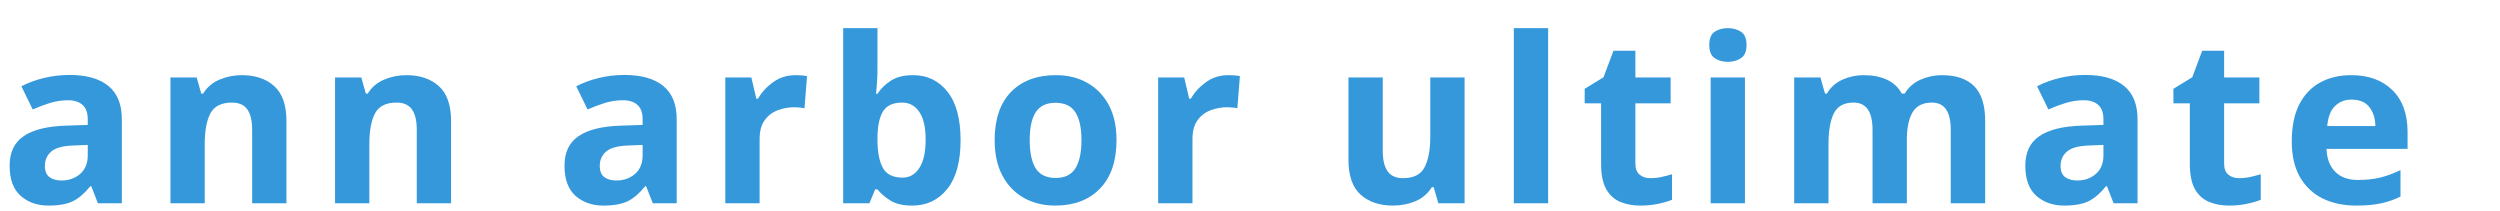
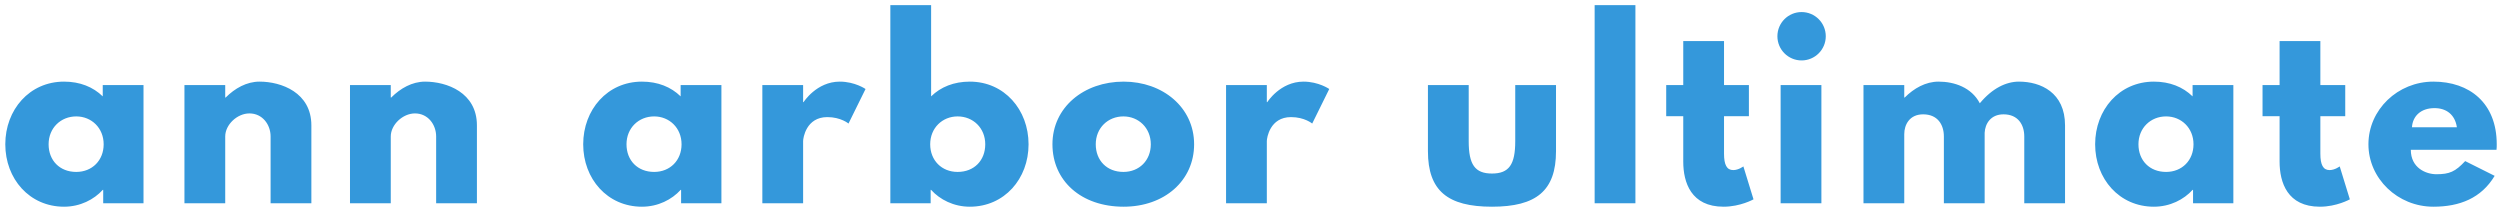
<svg xmlns="http://www.w3.org/2000/svg" width="369px" height="31px" viewBox="0 0 369 31" version="1.1">
  <defs />
  <g id="Page-1" stroke="none" stroke-width="1" fill="none" fill-rule="evenodd">
-     <text id="ann-arbor-ultimate" font-family="League Spartan" font-size="34" font-weight="bold" letter-spacing="1.962" fill="#3498DB">
-       <tspan x="0" y="30">ann arbor ultimate</tspan>
-     </text>
+     <path d="M0.782,21.296 C0.782,26.396 4.352,30.51 9.452,30.51 C11.832,30.51 13.872,29.456 15.164,28.028 L15.232,28.028 L15.232,30 L21.182,30 L21.182,12.558 L15.164,12.558 L15.164,14.224 C13.736,12.83 11.798,12.048 9.452,12.048 C4.352,12.048 0.782,16.196 0.782,21.296 L0.782,21.296 Z M7.174,21.296 C7.174,18.882 8.976,17.182 11.254,17.182 C13.498,17.182 15.3,18.882 15.3,21.296 C15.3,23.676 13.6,25.376 11.254,25.376 C8.806,25.376 7.174,23.676 7.174,21.296 L7.174,21.296 Z M27.224,30 L33.242,30 L33.242,20.14 C33.242,18.406 35.01,16.74 36.812,16.74 C38.75,16.74 39.94,18.406 39.94,20.14 L39.94,30 L45.958,30 L45.958,18.508 C45.958,13.646 41.504,12.048 38.308,12.048 C36.404,12.048 34.67,13.034 33.31,14.394 L33.242,14.394 L33.242,12.558 L27.224,12.558 L27.224,30 Z M51.659,30 L57.677,30 L57.677,20.14 C57.677,18.406 59.445,16.74 61.247,16.74 C63.185,16.74 64.375,18.406 64.375,20.14 L64.375,30 L70.393,30 L70.393,18.508 C70.393,13.646 65.939,12.048 62.743,12.048 C60.839,12.048 59.105,13.034 57.745,14.394 L57.677,14.394 L57.677,12.558 L51.659,12.558 L51.659,30 Z M86.08,21.296 C86.08,26.396 89.65,30.51 94.75,30.51 C97.13,30.51 99.17,29.456 100.462,28.028 L100.53,28.028 L100.53,30 L106.48,30 L106.48,12.558 L100.462,12.558 L100.462,14.224 C99.034,12.83 97.096,12.048 94.75,12.048 C89.65,12.048 86.08,16.196 86.08,21.296 L86.08,21.296 Z M92.472,21.296 C92.472,18.882 94.274,17.182 96.552,17.182 C98.796,17.182 100.598,18.882 100.598,21.296 C100.598,23.676 98.898,25.376 96.552,25.376 C94.104,25.376 92.472,23.676 92.472,21.296 L92.472,21.296 Z M112.522,30 L118.54,30 L118.54,20.82 C118.54,20.378 118.982,17.284 122.11,17.284 C124.116,17.284 125.238,18.236 125.238,18.236 L127.754,13.136 C127.754,13.136 126.19,12.048 123.946,12.048 C120.512,12.048 118.608,15.074 118.608,15.074 L118.54,15.074 L118.54,12.558 L112.522,12.558 L112.522,30 Z M151.815,21.296 C151.815,16.196 148.245,12.048 143.145,12.048 C140.799,12.048 138.861,12.83 137.433,14.224 L137.433,0.76 L131.415,0.76 L131.415,30 L137.365,30 L137.365,28.028 L137.433,28.028 C138.725,29.456 140.765,30.51 143.145,30.51 C148.245,30.51 151.815,26.396 151.815,21.296 L151.815,21.296 Z M145.423,21.296 C145.423,23.676 143.791,25.376 141.343,25.376 C138.997,25.376 137.297,23.676 137.297,21.296 C137.297,18.882 139.099,17.182 141.343,17.182 C143.621,17.182 145.423,18.882 145.423,21.296 L145.423,21.296 Z M155.341,21.296 C155.341,26.668 159.557,30.51 165.847,30.51 C171.865,30.51 176.251,26.668 176.251,21.296 C176.251,15.856 171.627,12.048 165.847,12.048 C159.965,12.048 155.341,15.856 155.341,21.296 L155.341,21.296 Z M161.733,21.296 C161.733,18.882 163.535,17.182 165.813,17.182 C168.057,17.182 169.859,18.882 169.859,21.296 C169.859,23.676 168.159,25.376 165.813,25.376 C163.365,25.376 161.733,23.676 161.733,21.296 L161.733,21.296 Z M180.966,30 L186.984,30 L186.984,20.82 C186.984,20.378 187.426,17.284 190.554,17.284 C192.56,17.284 193.682,18.236 193.682,18.236 L196.198,13.136 C196.198,13.136 194.634,12.048 192.39,12.048 C188.956,12.048 187.052,15.074 187.052,15.074 L186.984,15.074 L186.984,12.558 L180.966,12.558 L180.966,30 Z M216.781,12.558 L210.763,12.558 L210.763,22.316 C210.763,28.164 213.687,30.51 220.215,30.51 C226.743,30.51 229.667,28.164 229.667,22.316 L229.667,12.558 L223.649,12.558 L223.649,20.854 C223.649,24.288 222.731,25.614 220.215,25.614 C217.699,25.614 216.781,24.288 216.781,20.854 L216.781,12.558 Z M235.369,30 L241.387,30 L241.387,0.76 L235.369,0.76 L235.369,30 Z M248.448,12.558 L245.932,12.558 L245.932,17.148 L248.448,17.148 L248.448,23.846 C248.448,26.94 249.604,30.51 254.398,30.51 C256.88,30.51 258.818,29.422 258.818,29.422 L257.322,24.56 C257.322,24.56 256.608,25.104 255.826,25.104 C254.874,25.104 254.466,24.322 254.466,22.69 L254.466,17.148 L258.138,17.148 L258.138,12.558 L254.466,12.558 L254.466,6.064 L248.448,6.064 L248.448,12.558 Z M265.914,1.78 C267.886,1.78 269.484,3.378 269.484,5.35 C269.484,7.322 267.886,8.92 265.914,8.92 C263.942,8.92 262.344,7.322 262.344,5.35 C262.344,3.378 263.942,1.78 265.914,1.78 L265.914,1.78 Z M262.82,12.558 L268.838,12.558 L268.838,30 L262.82,30 L262.82,12.558 Z M275.05,30 L281.068,30 L281.068,19.8 C281.068,18.406 281.85,16.876 283.856,16.876 C285.998,16.876 286.916,18.406 286.916,20.14 L286.916,30 L292.934,30 L292.934,19.596 C293.002,18.27 293.818,16.876 295.722,16.876 C297.864,16.876 298.782,18.406 298.782,20.14 L298.782,30 L304.8,30 L304.8,18.508 C304.8,13.646 301.196,12.048 298,12.048 C296.096,12.048 294.056,13.034 292.22,15.244 C290.996,12.898 288.446,12.048 286.134,12.048 C284.23,12.048 282.496,13.034 281.136,14.394 L281.068,14.394 L281.068,12.558 L275.05,12.558 L275.05,30 Z M309.243,21.296 C309.243,26.396 312.813,30.51 317.913,30.51 C320.293,30.51 322.333,29.456 323.625,28.028 L323.693,28.028 L323.693,30 L329.643,30 L329.643,12.558 L323.625,12.558 L323.625,14.224 C322.197,12.83 320.259,12.048 317.913,12.048 C312.813,12.048 309.243,16.196 309.243,21.296 L309.243,21.296 Z M315.635,21.296 C315.635,18.882 317.437,17.182 319.715,17.182 C321.959,17.182 323.761,18.882 323.761,21.296 C323.761,23.676 322.061,25.376 319.715,25.376 C317.267,25.376 315.635,23.676 315.635,21.296 L315.635,21.296 Z M336.467,12.558 L333.951,12.558 L333.951,17.148 L336.467,17.148 L336.467,23.846 C336.467,26.94 337.623,30.51 342.417,30.51 C344.899,30.51 346.837,29.422 346.837,29.422 L345.341,24.56 C345.341,24.56 344.627,25.104 343.845,25.104 C342.893,25.104 342.485,24.322 342.485,22.69 L342.485,17.148 L346.157,17.148 L346.157,12.558 L342.485,12.558 L342.485,6.064 L336.467,6.064 L336.467,12.558 Z M368.484,22.112 C368.518,21.908 368.518,21.534 368.518,21.296 C368.518,15.176 364.472,12.048 359.168,12.048 C353.898,12.048 349.58,16.196 349.58,21.296 C349.58,26.362 353.898,30.51 359.168,30.51 C363.044,30.51 366.24,29.252 368.212,25.954 L363.86,23.778 C362.398,25.342 361.548,25.716 359.61,25.716 C358.08,25.716 355.836,24.798 355.836,22.112 L368.484,22.112 Z M356.006,18.78 C356.108,17.182 357.264,15.958 359.338,15.958 C361.106,15.958 362.364,16.944 362.636,18.78 L356.006,18.78 Z" id="ann-arbor-ultimate" fill="#3498DB" />
  </g>
</svg>
